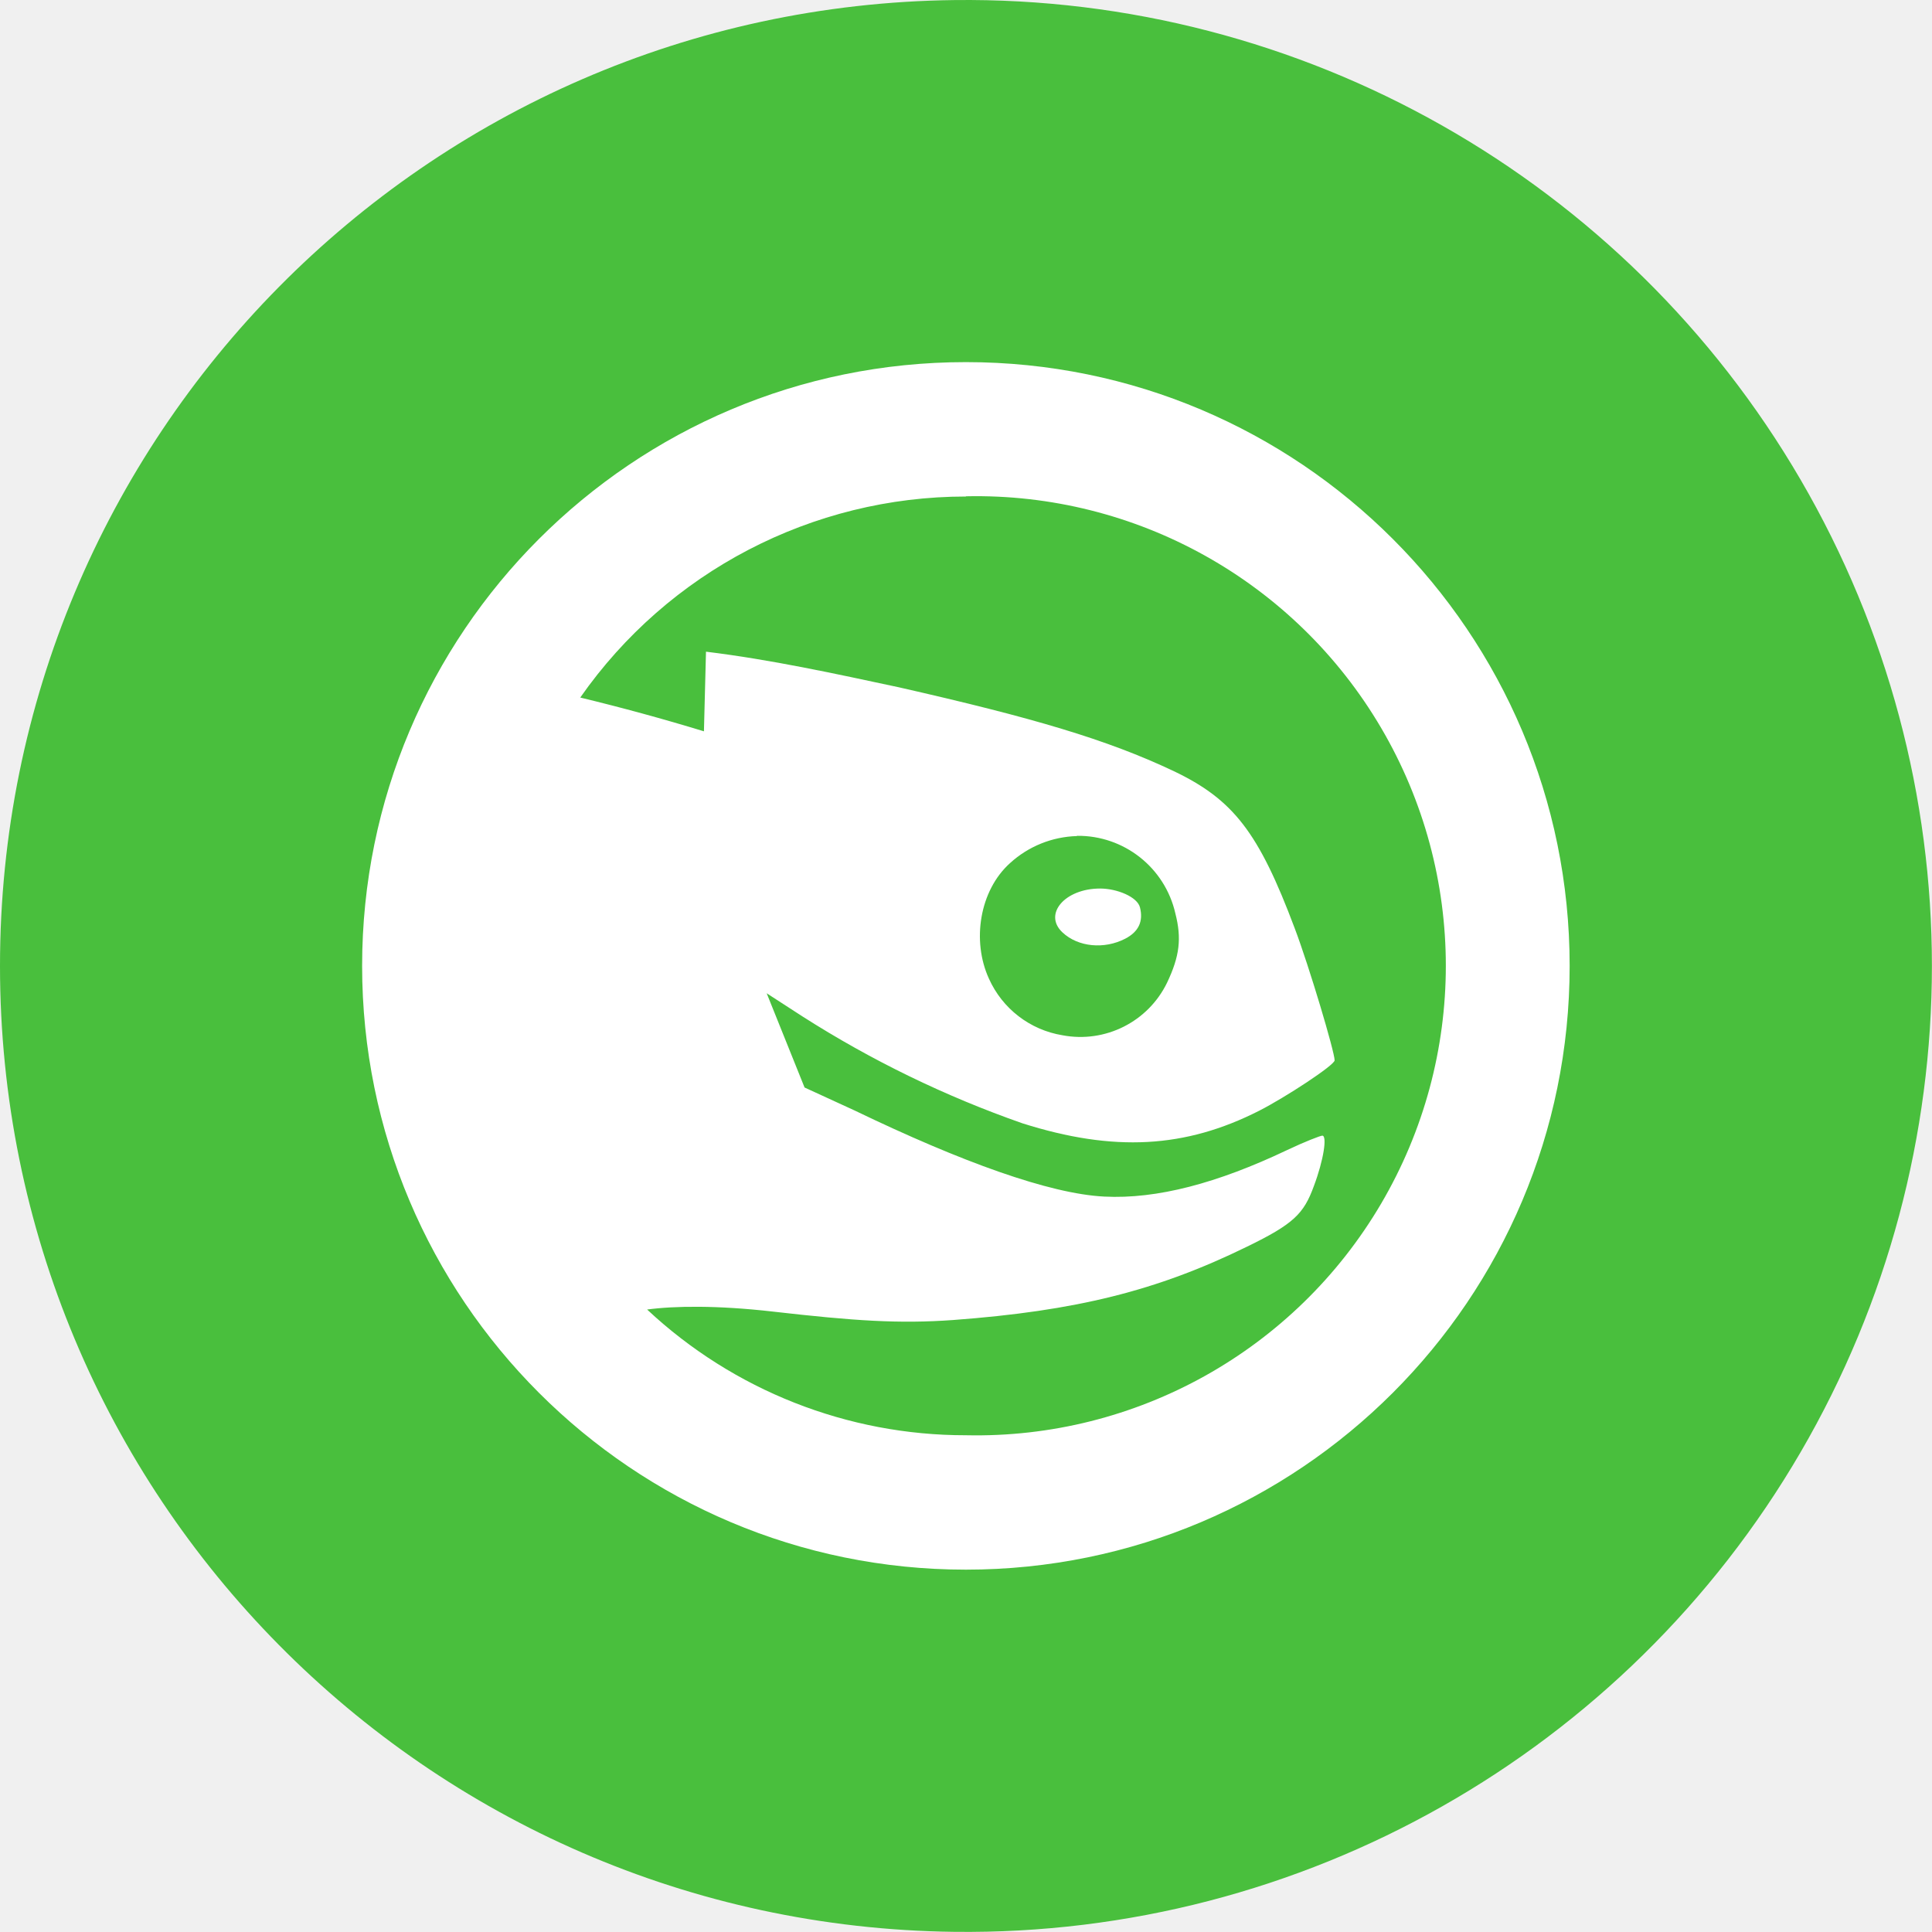
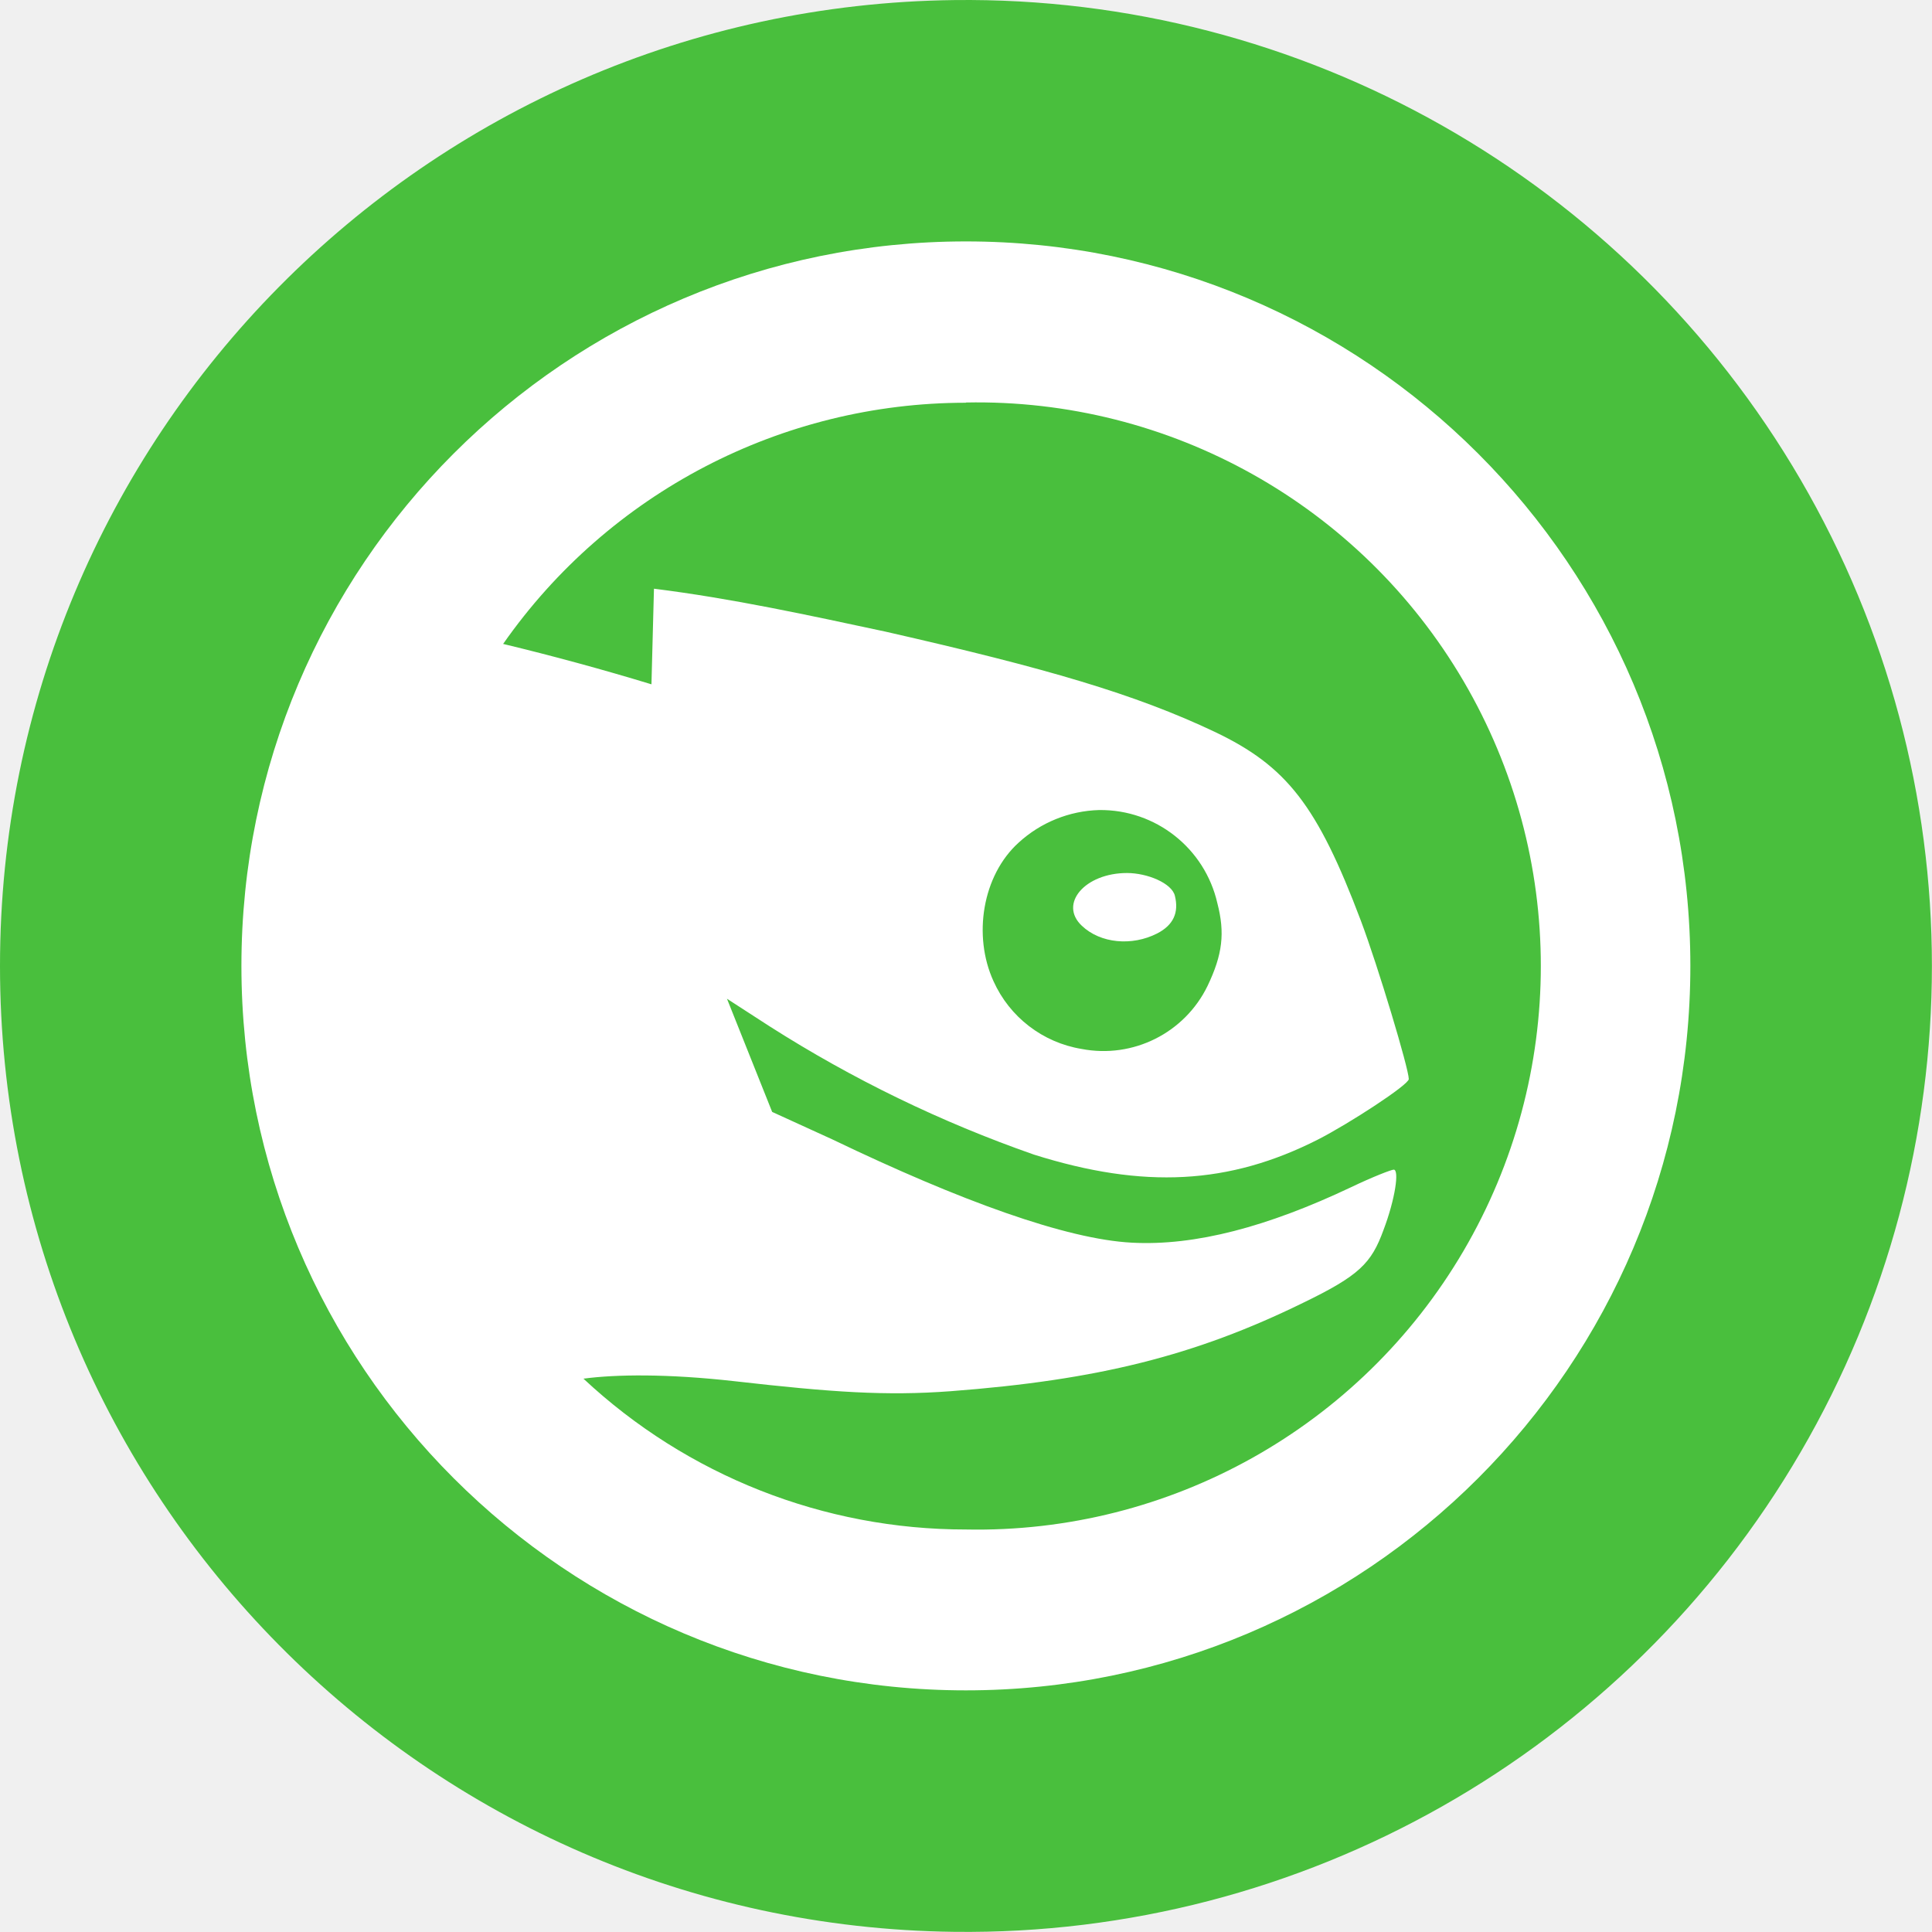
<svg xmlns="http://www.w3.org/2000/svg" width="32" height="32" version="1.1" viewBox="0 0 8.467 8.467" id="svg371">
  <defs id="defs37">
    <style id="current-color-scheme" type="text/css">.ColorScheme-Text { color:#565656; } .ColorScheme-Highlight { color:#5294e2; }</style>
    <style type="text/css" id="style13">.ColorScheme-Text { color:#565656; } .ColorScheme-Highlight { color:#5294e2; }</style>
    <style type="text/css" id="style15">.ColorScheme-Text { color:#565656; } .ColorScheme-Highlight { color:#5294e2; }</style>
    <style type="text/css" id="style17">.ColorScheme-Text { color:#565656; } .ColorScheme-Highlight { color:#5294e2; }</style>
    <style type="text/css" id="style19">.ColorScheme-Text { color:#565656; } .ColorScheme-Highlight { color:#5294e2; }</style>
    <style type="text/css" id="style21">.ColorScheme-Text { color:#565656; } .ColorScheme-Highlight { color:#5294e2; }</style>
    <style type="text/css" id="style23">.ColorScheme-Text { color:#565656; } .ColorScheme-Highlight { color:#5294e2; }</style>
    <style type="text/css" id="style25">.ColorScheme-Text { color:#565656; } .ColorScheme-Highlight { color:#5294e2; }</style>
    <style type="text/css" id="style27">.ColorScheme-Text { color:#565656; } .ColorScheme-Highlight { color:#5294e2; }</style>
    <style type="text/css" id="style29" />
    <style type="text/css" id="style31" />
    <style type="text/css" id="style33">.ColorScheme-Text { color:#565656; } .ColorScheme-Highlight { color:#5294e2; }</style>
    <style type="text/css" id="style35">.ColorScheme-Text { color:#565656; } .ColorScheme-Highlight { color:#5294e2; }</style>
  </defs>
  <g id="g853">
    <g transform="matrix(0.6153943,0,0,0.6153943,-1.028286,-0.9769385)" id="g169" style="stroke-width:1.625">
      <path d="m 8.467,1.588 a 6.879,6.879 0 1 1 0,13.757 6.879,6.879 0 0 1 0,-13.757 z" id="path167" style="fill:#49bf3d;stroke-width:1.625" />
    </g>
-     <path d="m 4.233,1.587 a 2.646,2.646 0 1 0 0,5.292 2.646,2.646 0 0 0 0,-5.292 z m 0,0.588 a 2.058,2.058 0 1 1 0,4.115 2.042,2.042 0 0 1 -1.397,-0.551 c 0.119,-0.016 0.306,-0.019 0.551,0.009 0.358,0.041 0.554,0.054 0.79,0.037 C 4.715,5.745 5.07,5.657 5.464,5.464 5.67,5.364 5.714,5.319 5.758,5.198 c 0.043,-0.114 0.059,-0.221 0.037,-0.221 -0.008,0 -0.076,0.026 -0.156,0.064 C 5.336,5.185 5.07,5.256 4.839,5.244 4.6,5.232 4.213,5.092 3.746,4.867 L 3.526,4.766 3.36,4.353 3.516,4.454 a 4.64,4.64 0 0 0 0.965,0.469 c 0.401,0.127 0.714,0.109 1.037,-0.055 0.114,-0.058 0.331,-0.2 0.331,-0.221 0,-0.037 -0.111,-0.41 -0.175,-0.579 C 5.516,3.647 5.405,3.504 5.143,3.379 4.851,3.241 4.529,3.146 3.939,3.012 3.658,2.952 3.38,2.891 3.094,2.856 l -0.009,0.349 A 9.512,9.512 0 0 0 2.543,3.057 2.062,2.062 0 0 1 4.233,2.176 Z m 0.487,1.488 a 0.437,0.437 0 0 1 0.431,0.34 c 0.028,0.109 0.019,0.187 -0.036,0.303 A 0.422,0.422 0 0 1 4.656,4.537 0.429,0.429 0 0 1 4.334,4.289 C 4.258,4.123 4.293,3.903 4.426,3.783 A 0.454,0.454 0 0 1 4.72,3.664 Z M 4.821,3.894 c -0.154,0 -0.25,0.112 -0.165,0.192 0.069,0.065 0.184,0.075 0.275,0.028 0.06,-0.031 0.08,-0.077 0.065,-0.137 C 4.985,3.931 4.896,3.894 4.821,3.894 Z" overflow="visible" id="path171" style="overflow:visible;fill:#ffffff;stroke-width:1.055" />
+     <path d="m 4.233,1.058 a 3.175,3.175 0 1 0 0,6.35 3.175,3.175 0 0 0 0,-6.35 z m 0,0.706 a 2.47,2.47 0 1 1 0,4.939 2.451,2.451 0 0 1 -1.676,-0.661 c 0.142,-0.019 0.367,-0.022 0.661,0.011 0.43,0.049 0.665,0.065 0.948,0.044 C 4.812,6.048 5.238,5.941 5.71,5.71 5.958,5.59 6.01,5.536 6.063,5.391 c 0.052,-0.137 0.07,-0.265 0.045,-0.265 -0.01,0 -0.091,0.031 -0.187,0.077 C 5.556,5.376 5.238,5.461 4.96,5.446 4.673,5.431 4.209,5.263 3.649,4.994 L 3.384,4.873 3.186,4.377 3.373,4.498 A 5.569,5.569 0 0 0 4.531,5.06 C 5.013,5.212 5.388,5.191 5.776,4.994 5.913,4.924 6.174,4.754 6.174,4.729 6.174,4.684 6.04,4.237 5.964,4.035 5.773,3.529 5.639,3.358 5.325,3.208 4.975,3.042 4.588,2.929 3.88,2.768 3.543,2.696 3.21,2.623 2.866,2.58 L 2.855,2.999 A 11.415,11.415 0 0 0 2.205,2.822 2.475,2.475 0 0 1 4.233,1.765 Z M 4.818,3.55 A 0.525,0.525 0 0 1 5.335,3.958 C 5.369,4.089 5.358,4.183 5.292,4.321 A 0.507,0.507 0 0 1 4.74,4.597 0.515,0.515 0 0 1 4.354,4.3 C 4.263,4.101 4.305,3.837 4.464,3.693 A 0.545,0.545 0 0 1 4.817,3.55 Z m 0.121,0.276 c -0.184,0 -0.3,0.135 -0.198,0.231 0.082,0.078 0.22,0.09 0.33,0.034 0.072,-0.037 0.096,-0.092 0.078,-0.165 -0.013,-0.055 -0.12,-0.1 -0.21,-0.1 z" overflow="visible" id="path171" style="overflow:visible;fill:#ffffff;stroke-width:1.266" />
  </g>
</svg>
